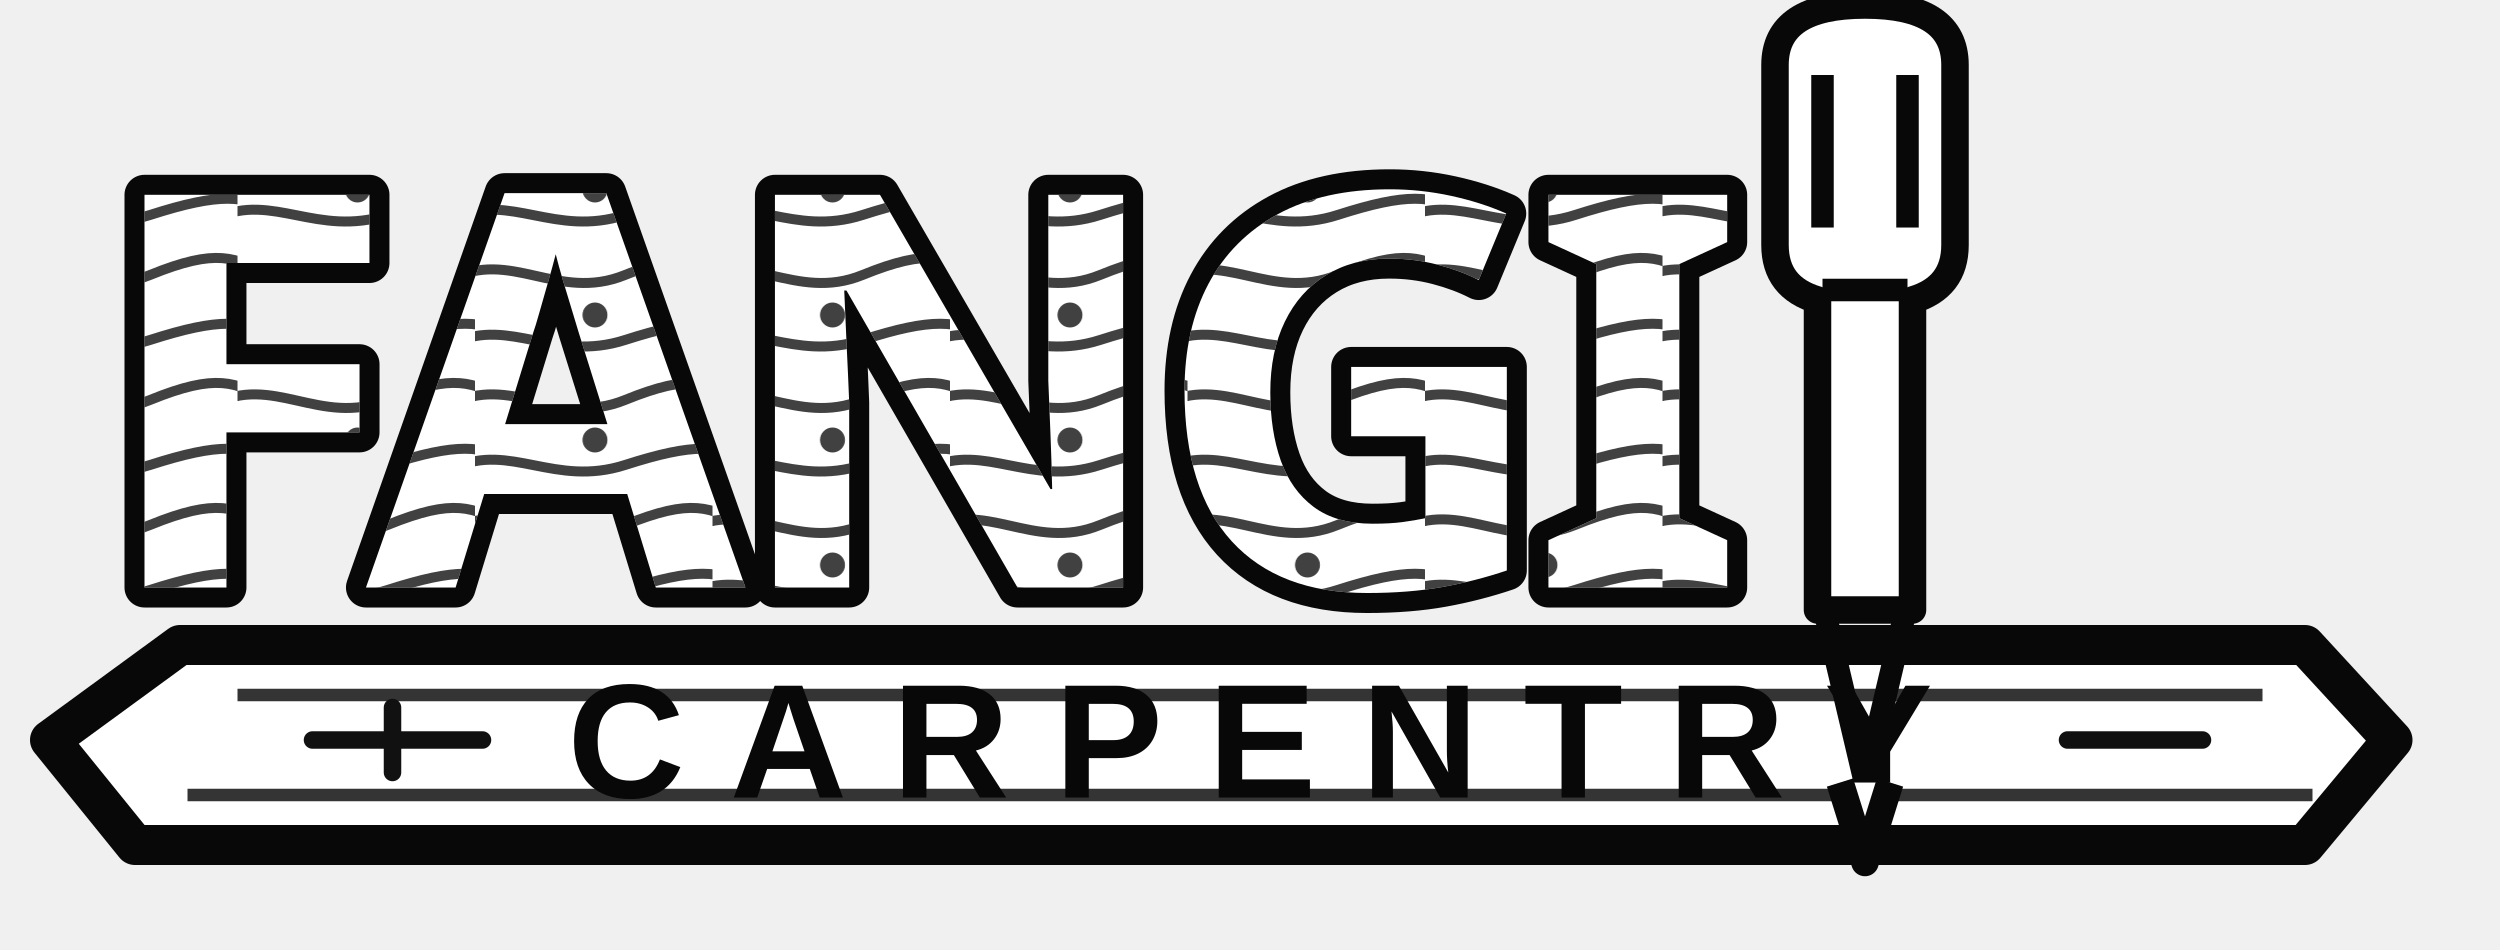
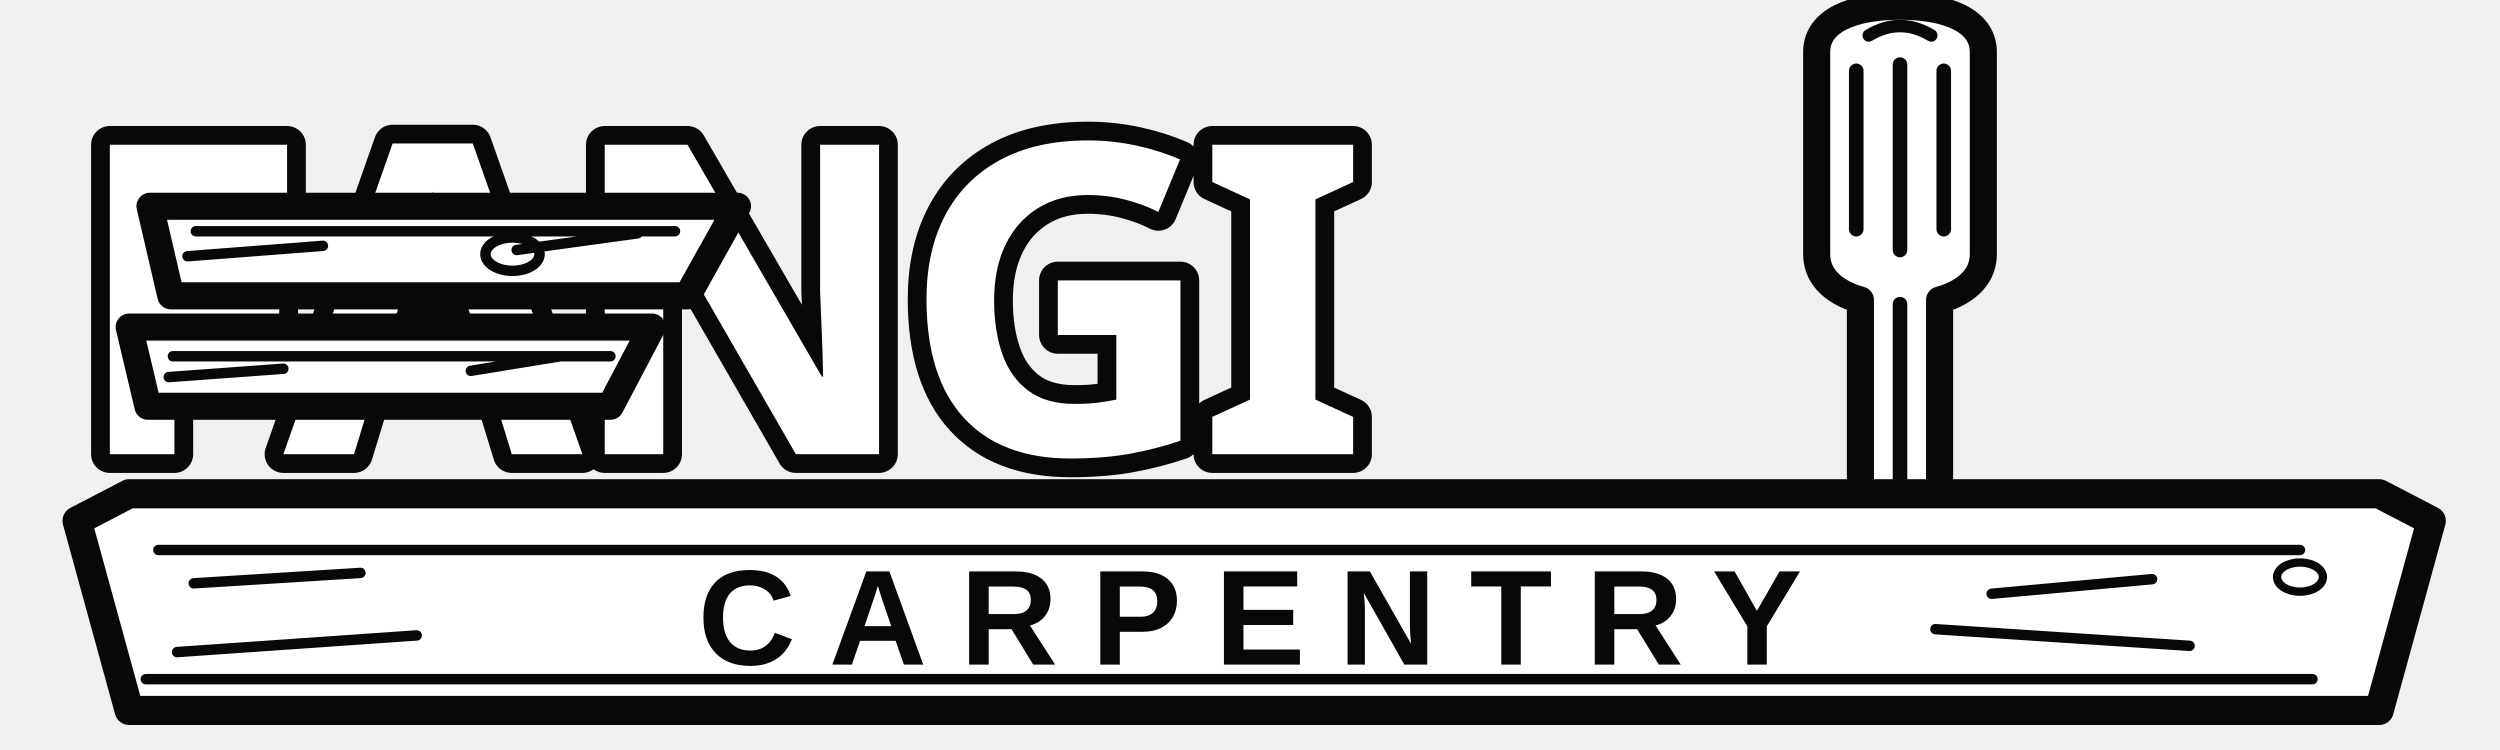
- <svg xmlns="http://www.w3.org/2000/svg" viewBox="0 0 1000 380" role="img" aria-labelledby="title desc">
-   <defs>
-     <pattern id="grain" width="95" height="50" patternUnits="userSpaceOnUse">
-       <path d="M-10 12c24-13 43 9 70-2s34-7 48 0M-8 37c22-10 40 8 68-1s38-8 50-1" fill="none" stroke="#111" stroke-width="4" />
-       <circle cx="48" cy="26" r="5" fill="#111" />
-     </pattern>
-     <clipPath id="letters">
-       <text x="38" y="235" font-family="Arial Black,Impact,sans-serif" font-size="220" font-weight="900" letter-spacing="-8">FANGI</text>
-     </clipPath>
-   </defs>
-   <g fill="#fff" stroke="#080808" stroke-width="16" stroke-linejoin="round" paint-order="stroke">
-     <text x="38" y="235" font-family="Arial Black,Impact,sans-serif" font-size="220" font-weight="900" letter-spacing="-8">FANGI</text>
-   </g>
-   <rect x="20" y="30" width="900" height="210" fill="url(#grain)" clip-path="url(#letters)" opacity=".8" />
-   <path d="M72 258h850l35 38-35 42H54l-34-42z" fill="#fff" stroke="#080808" stroke-width="16" stroke-linejoin="round" />
-   <path d="M95 278h810M75 318h850" stroke="#111" stroke-width="5" opacity=".85" />
-   <path d="M125 296h68m-36-13v26m670-13h54" stroke="#111" stroke-width="7" stroke-linecap="round" />
-   <text x="500" y="319" text-anchor="middle" fill="#080808" font-family="Arial,sans-serif" font-size="65" font-weight="900" letter-spacing="18">CARPENTRY</text>
-   <g fill="#fff" stroke="#080808" stroke-width="11" stroke-linejoin="round">
-     <path d="M710 26q0-24 36-24t36 24v72q0 17-17 22v124h-38V120q-17-5-17-22z" />
-     <path d="M729 30v61m34-61v61M729 116h34M729 241l17 72 17-72" fill="none" stroke-width="9" />
-     <path d="M736 313l10 32 10-32" />
+ <svg xmlns="http://www.w3.org/2000/svg" viewBox="0 0 1200 360" role="img" aria-labelledby="title desc">
+   <g stroke="#080808" stroke-linejoin="round" stroke-linecap="round">
+     <text x="34" y="218" fill="#fff" stroke-width="18" paint-order="stroke" font-family="Impact, 'Arial Black', sans-serif" font-size="208" font-weight="900" letter-spacing="-8">FANGI</text>
+     <path d="M72 99h282l-24 43H82zM62 157h251l-20 38H71z" fill="#fff" stroke-width="13" />
+     <path d="M94 111h230M83 171h210M90 123l65-5m93 2 58-8M81 181l55-4m90 1 43-7" fill="none" stroke-width="5" />
+     <path d="M872 25c0-15 17-22 40-22s40 7 40 22v97c0 12-10 19-21 22v114l-19 57-19-57V144c-11-3-21-10-21-22z" fill="#fff" stroke-width="13" />
+     <path d="M891 34v76m21-79v89m21-86v76M912 146v98m-11 38 11-27 11 27" fill="none" stroke-width="7" />
+     <path d="M897 17q15-9 30 0" fill="none" stroke-width="6" />
+     <path d="M37 250l25-13h1080l25 13-25 91H62z" fill="#fff" stroke-width="14" />
+     <path d="M76 264h1028M70 326h1040M93 280l80-5m-88 38 115-8m833-27-77 7m95 25-122-8" fill="none" stroke-width="5" />
+     <text x="600" y="319" text-anchor="middle" fill="#080808" stroke="none" font-family="Arial, Helvetica, sans-serif" font-size="65" font-weight="900" letter-spacing="16">CARPENTRY</text>
+     <ellipse cx="246" cy="122" rx="13" ry="8" fill="none" stroke-width="5" />
+     <ellipse cx="1104" cy="277" rx="11" ry="7" fill="none" stroke-width="4" />
  </g>
</svg>
